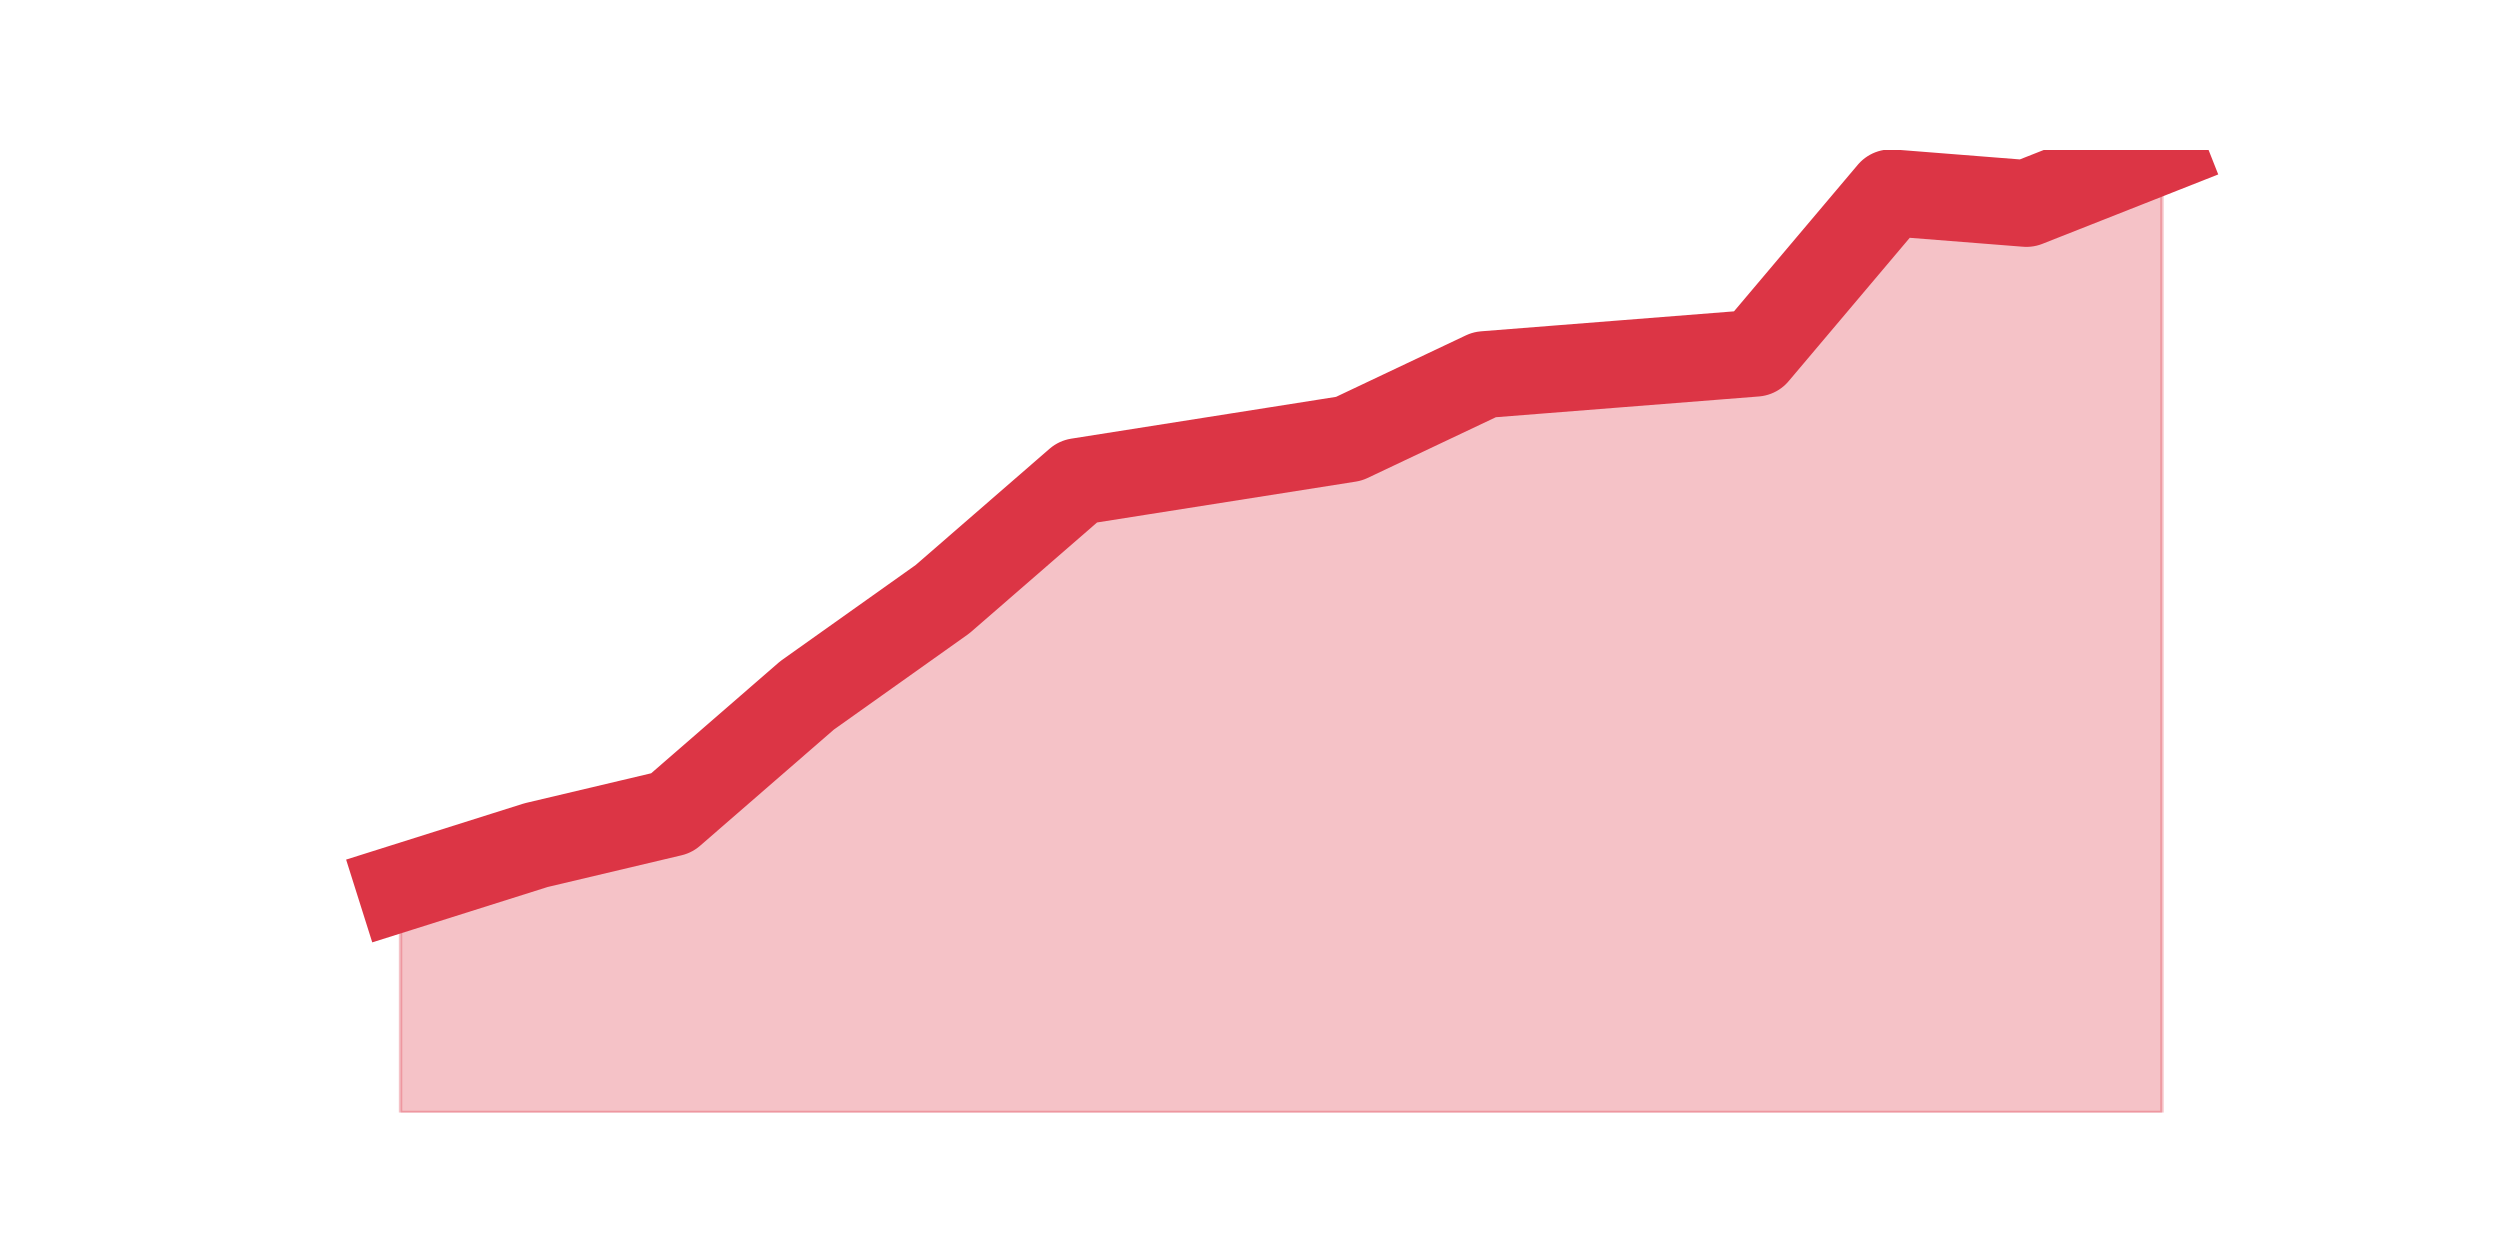
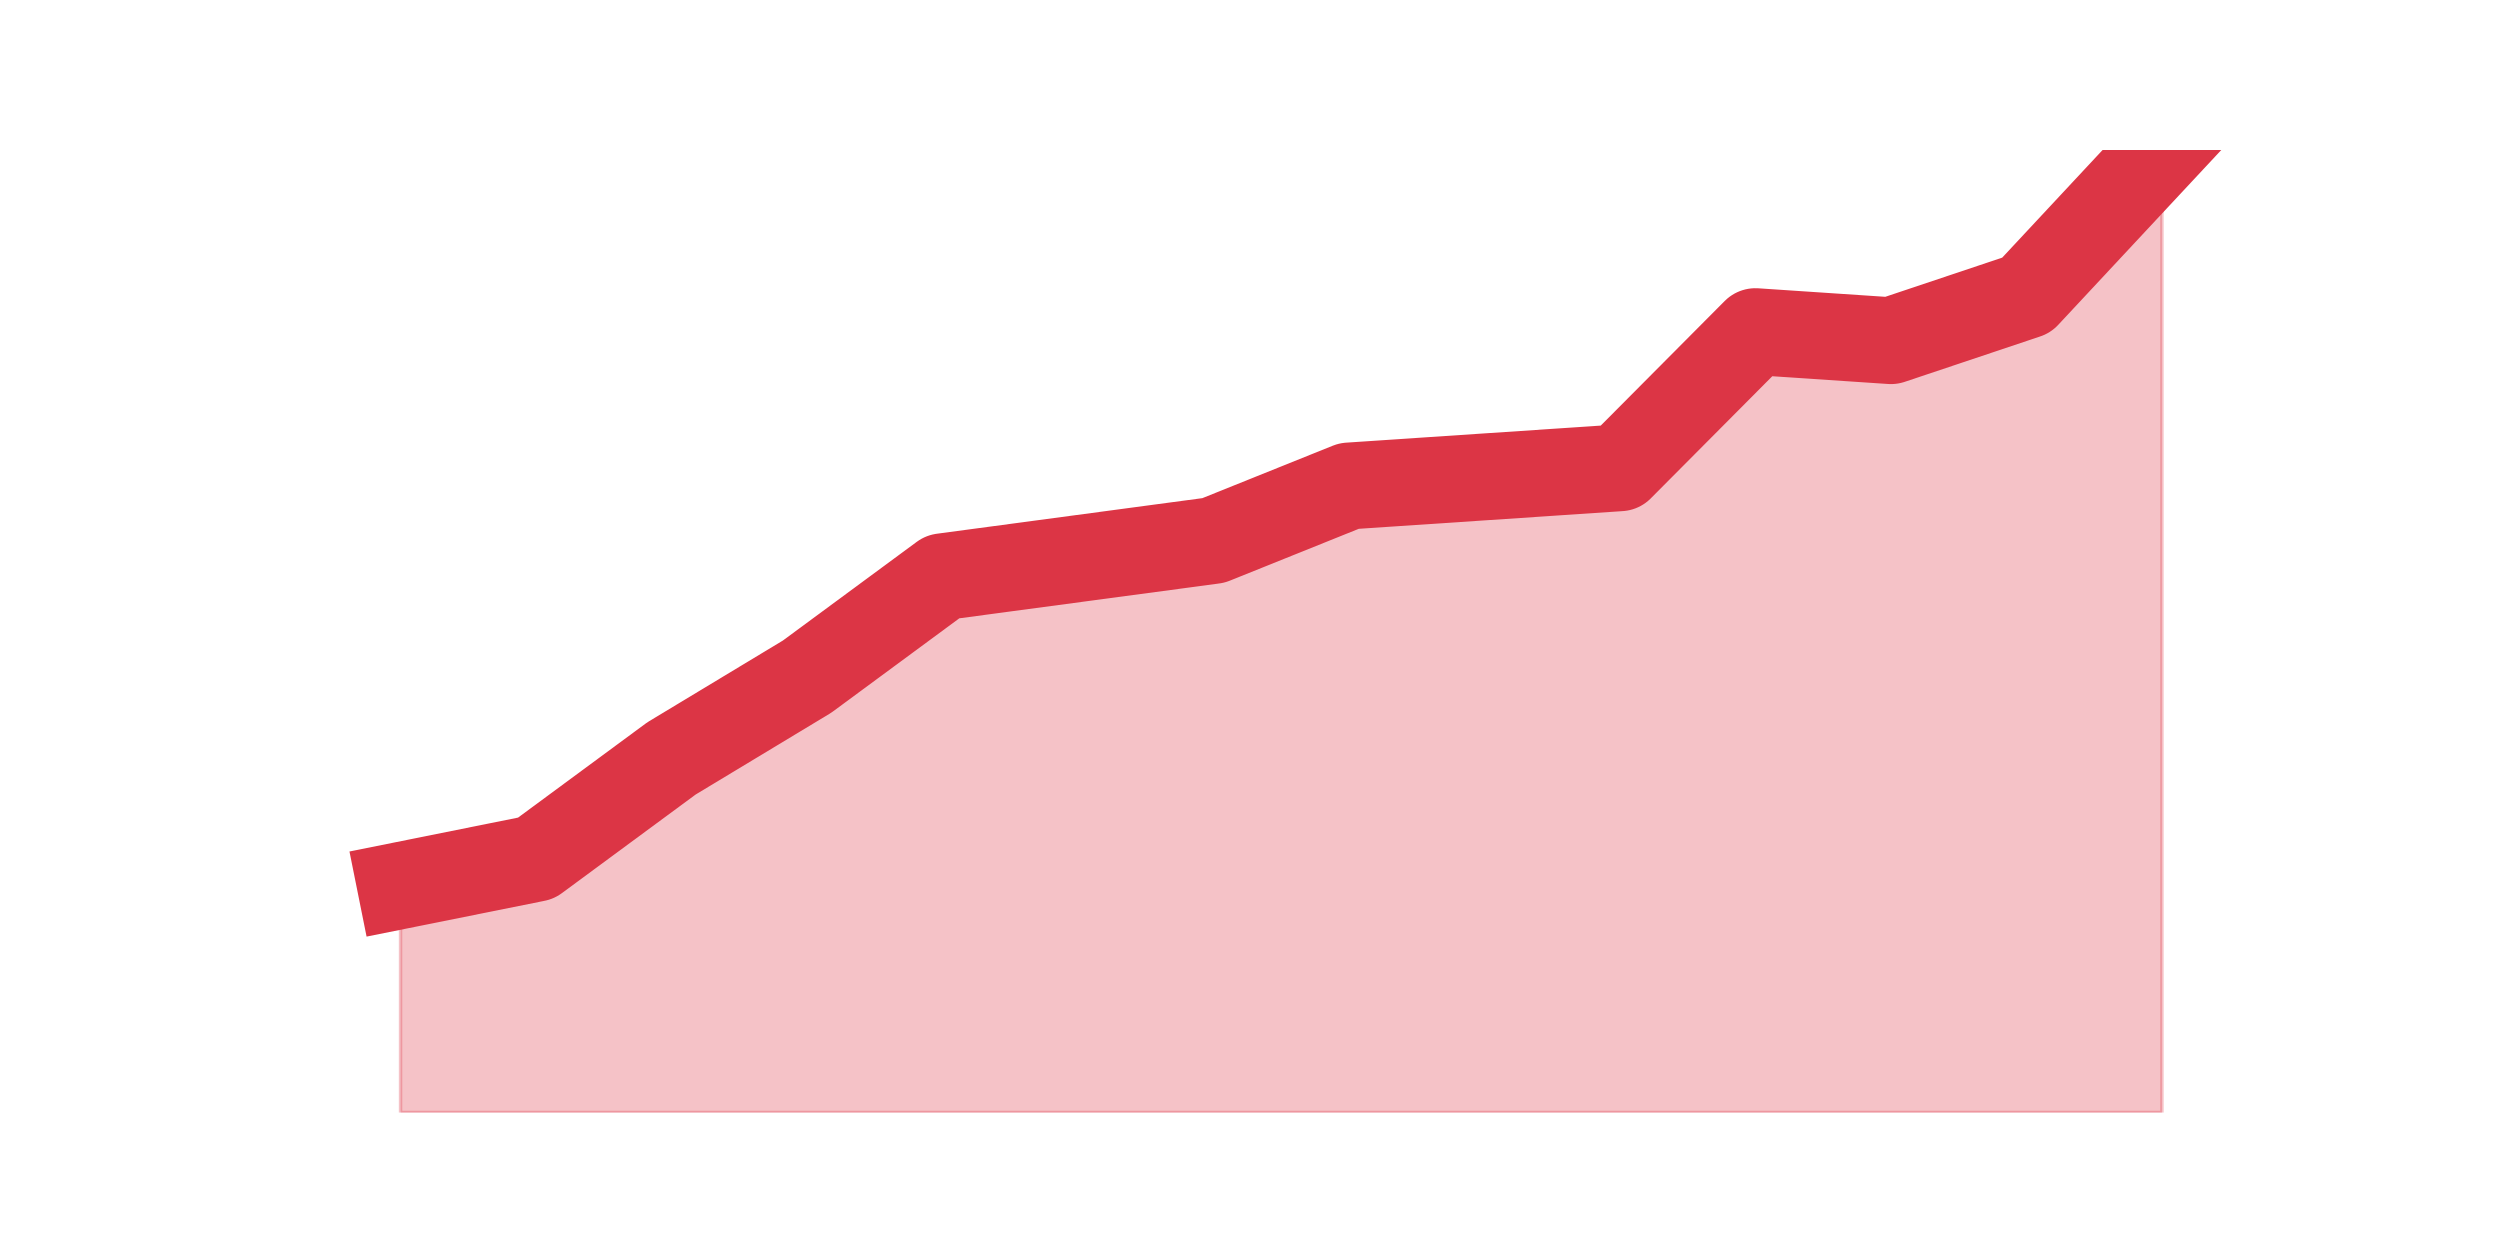
<svg xmlns="http://www.w3.org/2000/svg" xmlns:xlink="http://www.w3.org/1999/xlink" height="360pt" version="1.1" viewBox="0 0 720 360" width="720pt">
  <defs>
    <style type="text/css">*{stroke-linecap:butt;stroke-linejoin:round;}</style>
  </defs>
  <g id="figure_1">
    <g id="patch_1">
      <path d="M 0 360  L 720 360  L 720 0  L 0 0  z " style="fill:none;" />
    </g>
    <g id="axes_1">
      <g id="matplotlib.axis_1" />
      <g id="matplotlib.axis_2" />
      <g id="PolyCollection_1">
        <defs>
-           <path d="M 115.364 -104.28  L 115.364 -39.6  L 154.385 -39.6  L 193.406 -39.6  L 232.427 -39.6  L 271.448 -39.6  L 310.469 -39.6  L 349.49 -39.6  L 388.51 -39.6  L 427.531 -39.6  L 466.552 -39.6  L 505.573 -39.6  L 544.594 -39.6  L 583.615 -39.6  L 622.636 -39.6  L 622.636 -316.8  L 622.636 -316.8  L 583.615 -301.4  L 544.594 -304.48  L 505.573 -258.28  L 466.552 -255.2  L 427.531 -252.12  L 388.51 -233.64  L 349.49 -227.48  L 310.469 -221.32  L 271.448 -187.44  L 232.427 -159.72  L 193.406 -125.84  L 154.385 -116.6  L 115.364 -104.28  z " id="meefaf58bc6" style="stroke:#dc3545;stroke-opacity:0.3;" />
+           <path d="M 115.364 -104.977  L 115.364 -39.6  L 154.385 -39.6  L 193.406 -39.6  L 232.427 -39.6  L 271.448 -39.6  L 310.469 -39.6  L 349.49 -39.6  L 388.51 -39.6  L 427.531 -39.6  L 466.552 -39.6  L 505.573 -39.6  L 544.594 -39.6  L 583.615 -39.6  L 622.636 -39.6  L 622.636 -316.8  L 622.636 -316.8  L 583.615 -274.958  L 544.594 -261.883  L 505.573 -264.498  L 466.552 -225.272  L 427.531 -222.657  L 388.51 -220.042  L 349.49 -204.351  L 310.469 -199.121  L 271.448 -193.891  L 232.427 -165.125  L 193.406 -141.589  L 154.385 -112.823  L 115.364 -104.977  z " id="m386b9f687c" style="stroke:#dc3545;stroke-opacity:0.3;" />
        </defs>
-         <g clip-path="url(#p64387c580b)">
-           <use style="fill:#dc3545;fill-opacity:0.3;stroke:#dc3545;stroke-opacity:0.3;" x="0" xlink:href="#meefaf58bc6" y="360" />
+         <g clip-path="url(#p0d01ca3ff0)">
+           <use style="fill:#dc3545;fill-opacity:0.3;stroke:#dc3545;stroke-opacity:0.3;" x="0" xlink:href="#m386b9f687c" y="360" />
        </g>
      </g>
      <g id="line2d_1">
-         <path clip-path="url(#p64387c580b)" d="M 115.364 255.72  L 154.385 243.4  L 193.406 234.16  L 232.427 200.28  L 271.448 172.56  L 310.469 138.68  L 349.49 132.52  L 388.51 126.36  L 427.531 107.88  L 466.552 104.8  L 505.573 101.72  L 544.594 55.52  L 583.615 58.6  L 622.636 43.2  " style="fill:none;stroke:#dc3545;stroke-linecap:square;stroke-width:25;" />
+         <path clip-path="url(#p0d01ca3ff0)" d="M 115.364 255.023  L 154.385 247.177  L 193.406 218.411  L 232.427 194.875  L 271.448 166.109  L 310.469 160.879  L 349.49 155.649  L 388.51 139.958  L 427.531 137.343  L 466.552 134.728  L 505.573 95.502  L 544.594 98.117  L 583.615 85.042  L 622.636 43.2  " style="fill:none;stroke:#dc3545;stroke-linecap:square;stroke-width:25;" />
      </g>
    </g>
  </g>
  <defs>
-     <clipPath id="p64387c580b">
+     <clipPath id="p0d01ca3ff0">
      <rect height="277.2" width="558" x="90" y="43.2" />
    </clipPath>
  </defs>
</svg>
